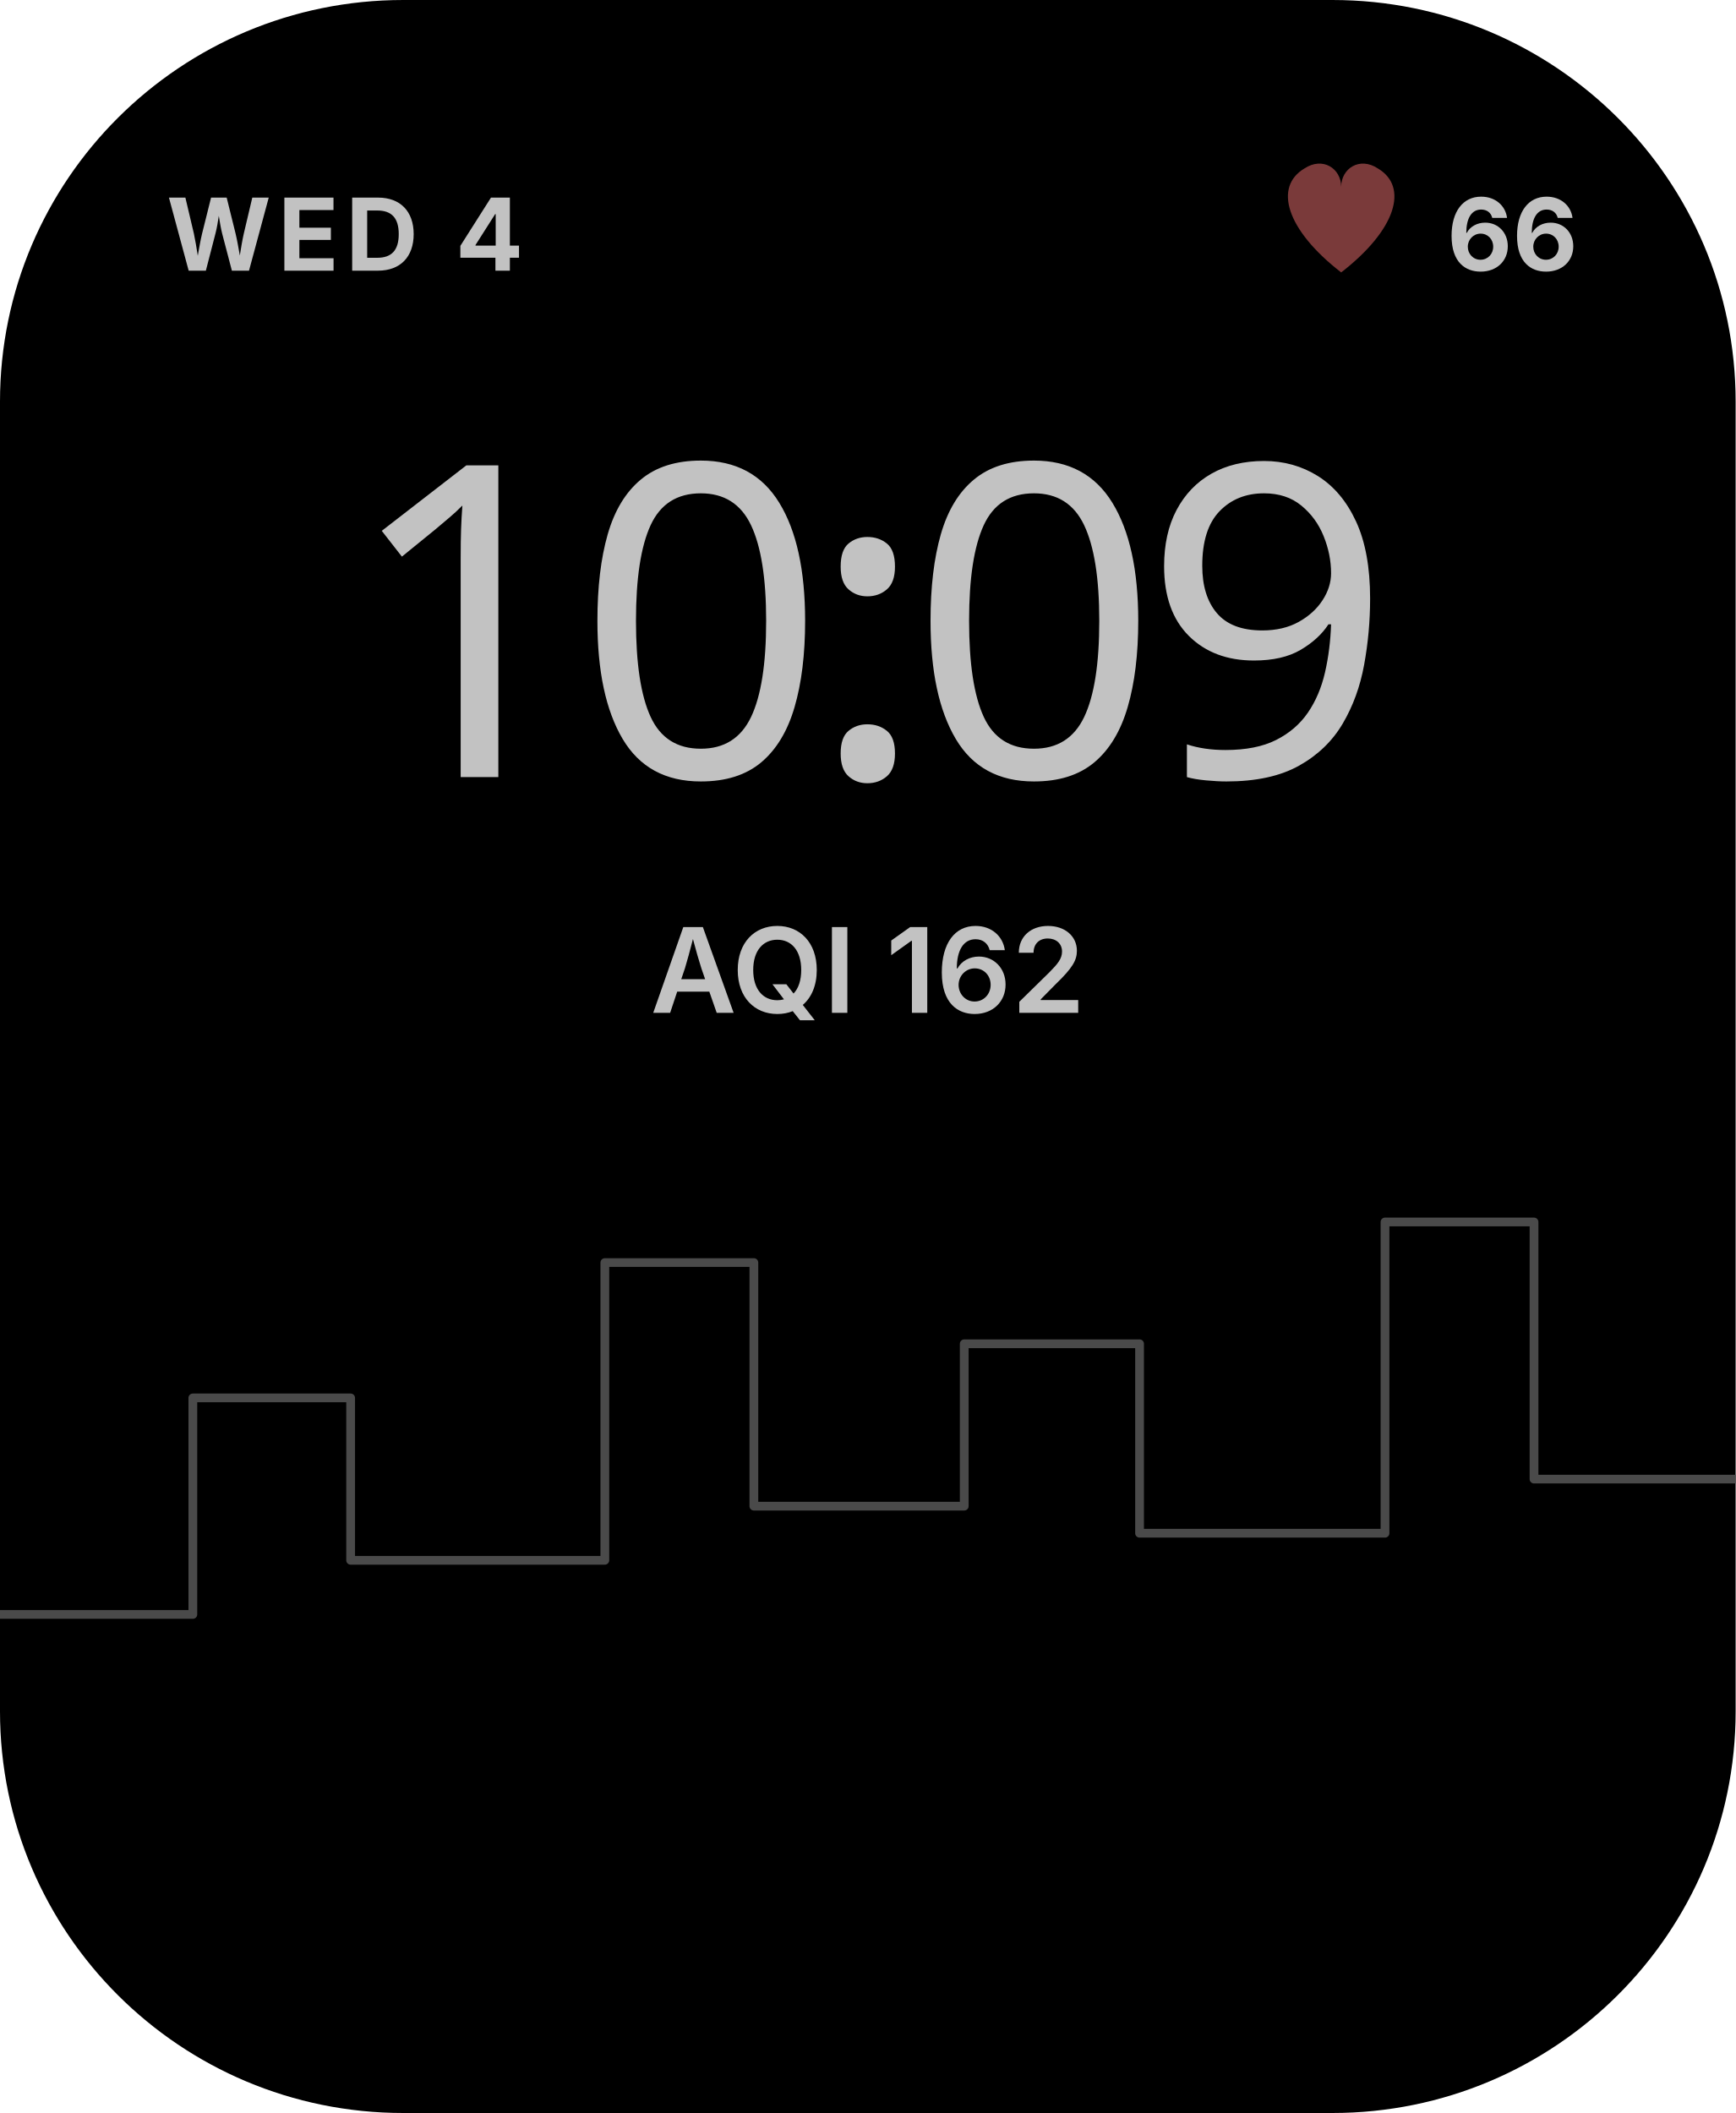
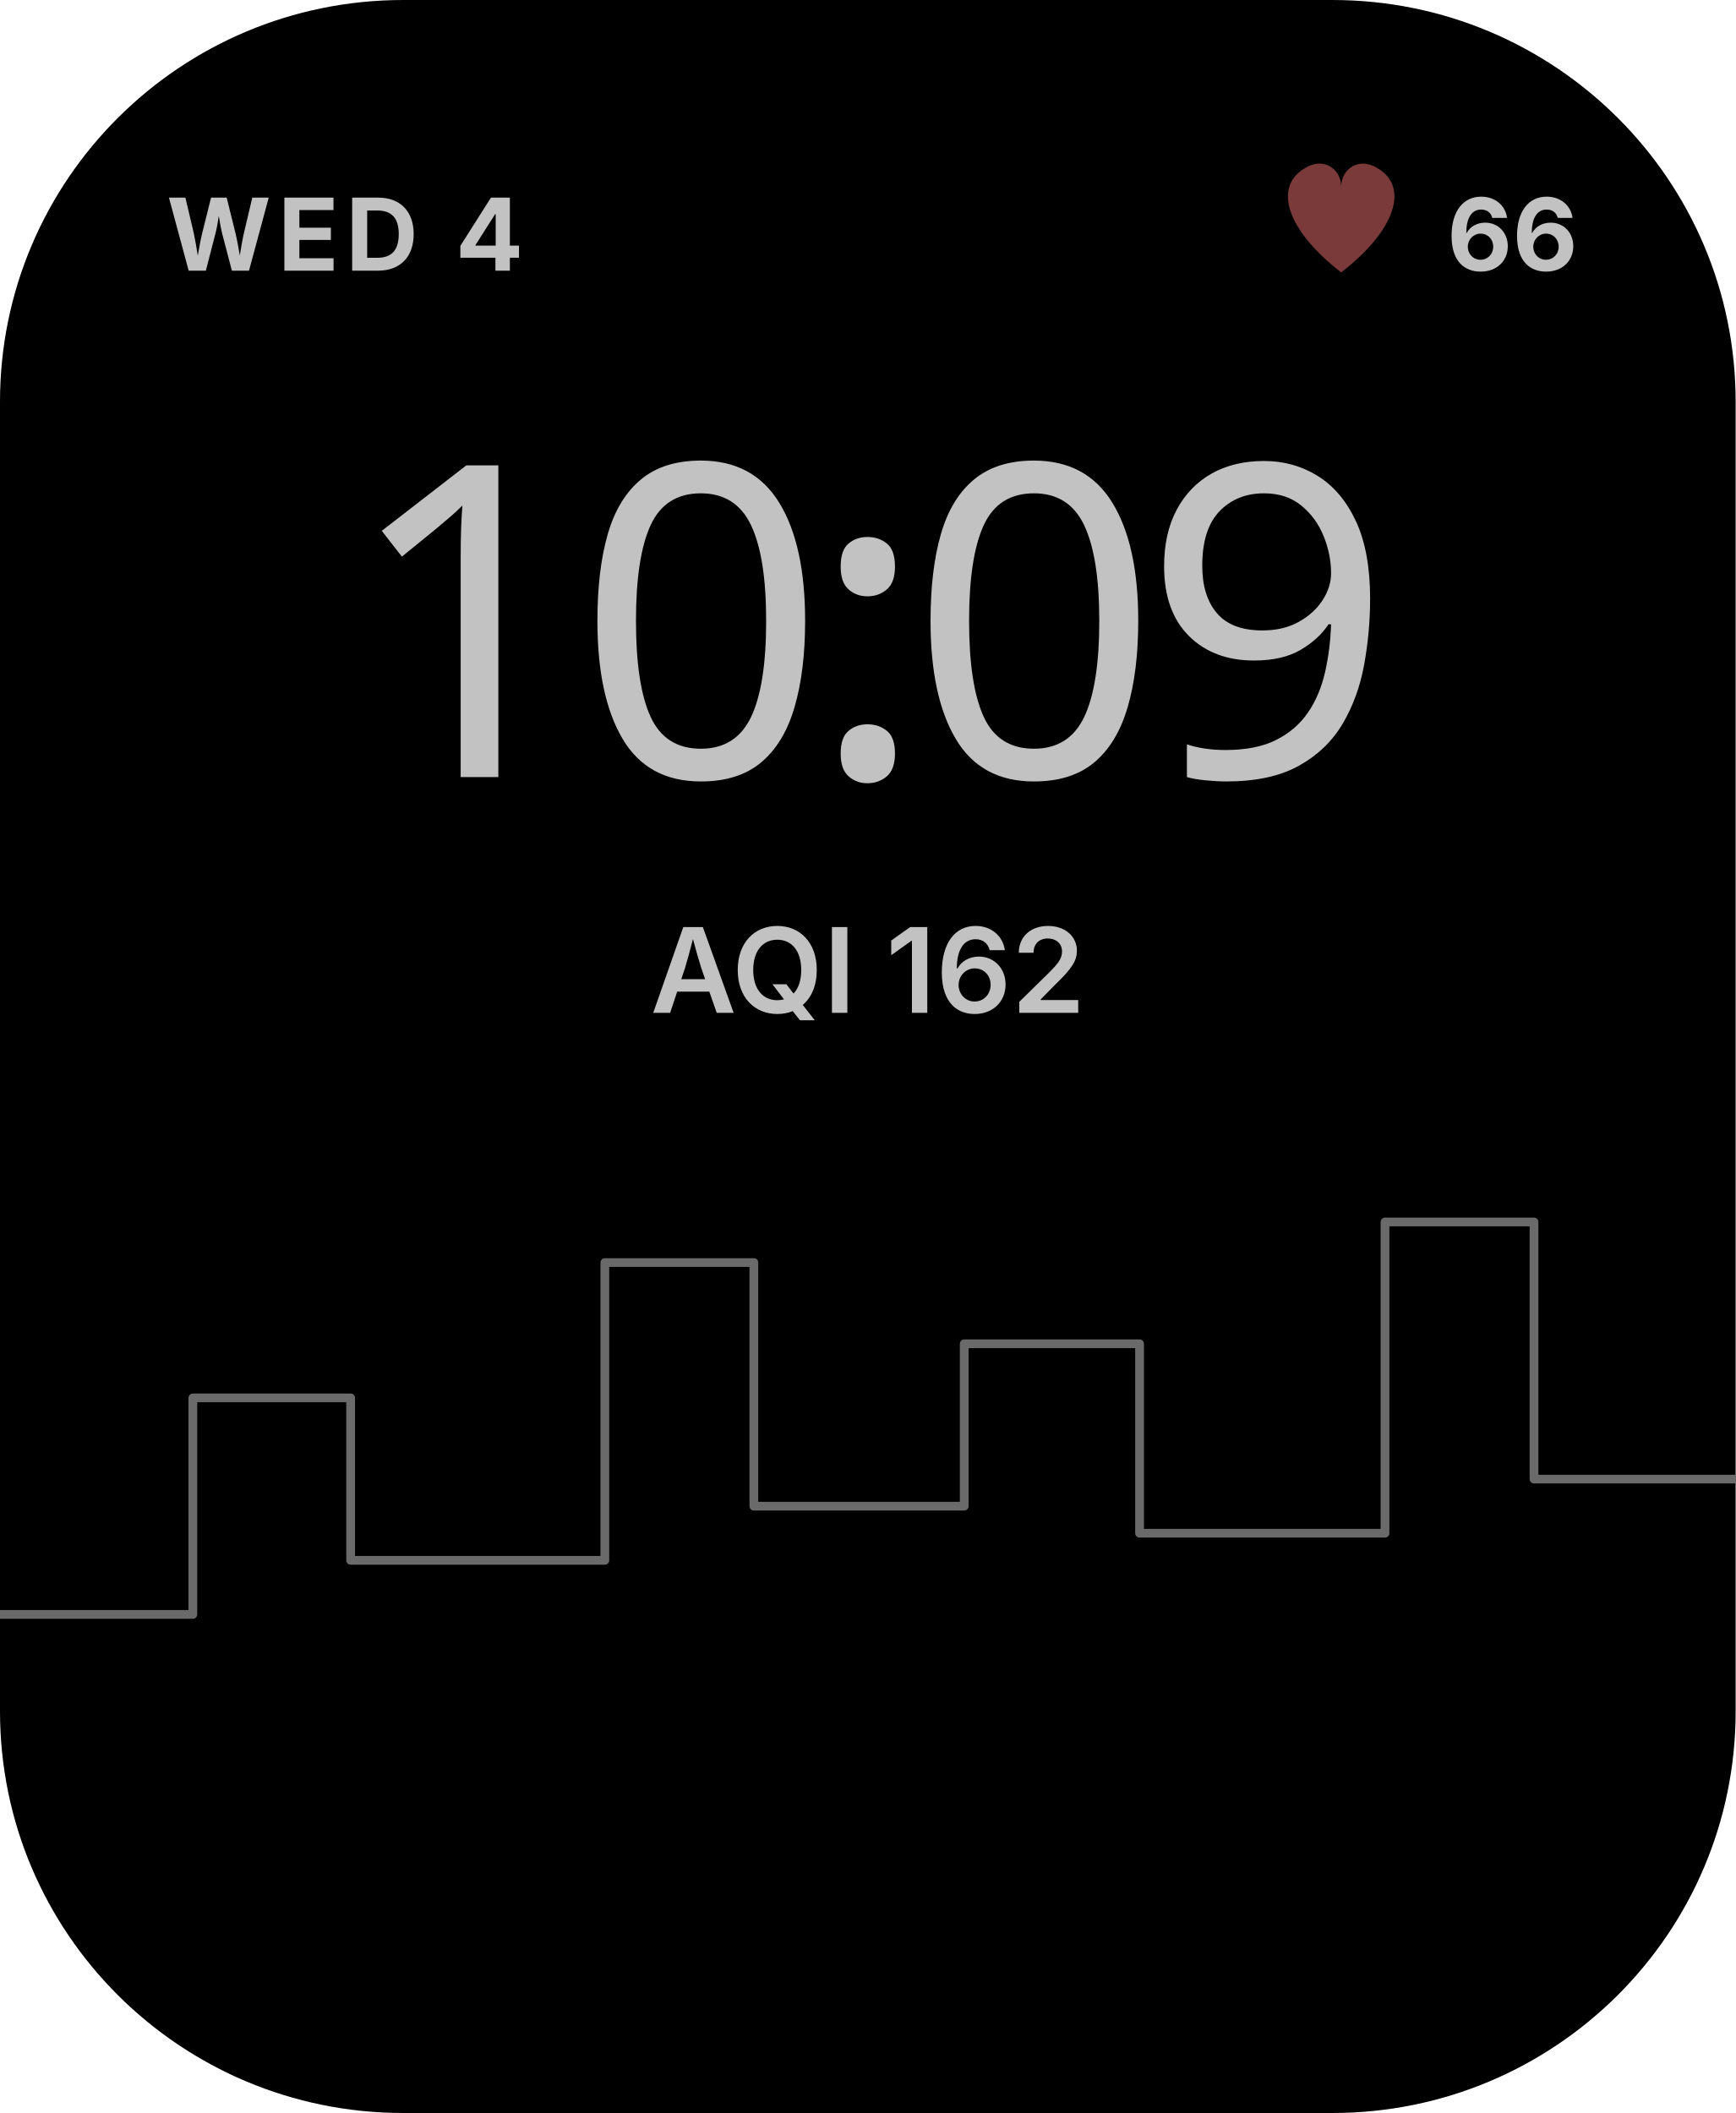
<svg xmlns="http://www.w3.org/2000/svg" width="368" height="448" preserveAspectRatio="none" viewBox="0 0 396 484">
  <defs>
    <clipPath id="hazeaodc">
      <rect width="396" height="484" rx="92" />
    </clipPath>
    <filter id="hazeaodb" x="-60%" y="-60%" width="220%" height="220%">
      <feGaussianBlur stdDeviation="40" />
    </filter>
    <filter id="hazeaods" x="-60%" y="-60%" width="220%" height="220%">
      <feGaussianBlur stdDeviation="6" />
    </filter>
  </defs>
  <g clip-path="url(#hazeaodc)">
    <rect width="396" height="484" fill="#000" />
-     <path d="M-10 500 L-6 369.8 L44 369.8 L44 320.2 L80 320.2 L80 357.4 L138 357.4 L138 289.2 L172 289.2 L172 345 L220 345 L220 307.8 L260 307.8 L260 351.2 L316 351.2 L316 279.9 L350 279.9 L350 338.8 L402 338.8 L406 500" fill="none" stroke="#4a4a4a" stroke-width="2" stroke-linejoin="round" />
+     <path d="M-10 500 L-6 369.8 L44 369.8 L44 320.2 L80 320.2 L80 357.4 L138 357.4 L138 289.2 L172 289.2 L172 345 L220 345 L220 307.8 L260 307.8 L260 351.2 L316 351.2 L316 279.9 L350 279.9 L350 338.8 L402 338.8 L406 500" fill="none" stroke="#6a6a6a" stroke-width="2" stroke-linejoin="round" />
    <text x="38" y="62" text-anchor="start" font-family="Inter" font-size="23" font-weight="700" fill="#c2c2c2" letter-spacing="1.5">WED 4</text>
    <path transform="translate(306 54) scale(1.4)" fill="#7a3a3a" d="M0 6 C -9 -1 -11 -8 -6 -11 C -3 -13 0 -11 0 -8 C 0 -11 3 -13 6 -11 C 11 -8 9 -1 0 6Z" />
    <text x="360" y="62" text-anchor="end" font-family="Inter" font-size="23" font-weight="700" fill="#c2c2c2">66</text>
-     <text x="198" y="178" text-anchor="middle" font-family="Inter Tight" font-size="100" font-weight="300" fill="#c2c2c2" letter-spacing="-4">10:09</text>
+     <text x="198" y="178" text-anchor="middle" font-family="Inter Tight" font-size="100" font-weight="500" fill="#c2c2c2" letter-spacing="-4">10:09</text>
    <text x="198" y="232" text-anchor="middle" font-family="Inter" font-size="27" font-weight="600" fill="#c2c2c2">AQI 162</text>
  </g>
</svg>
